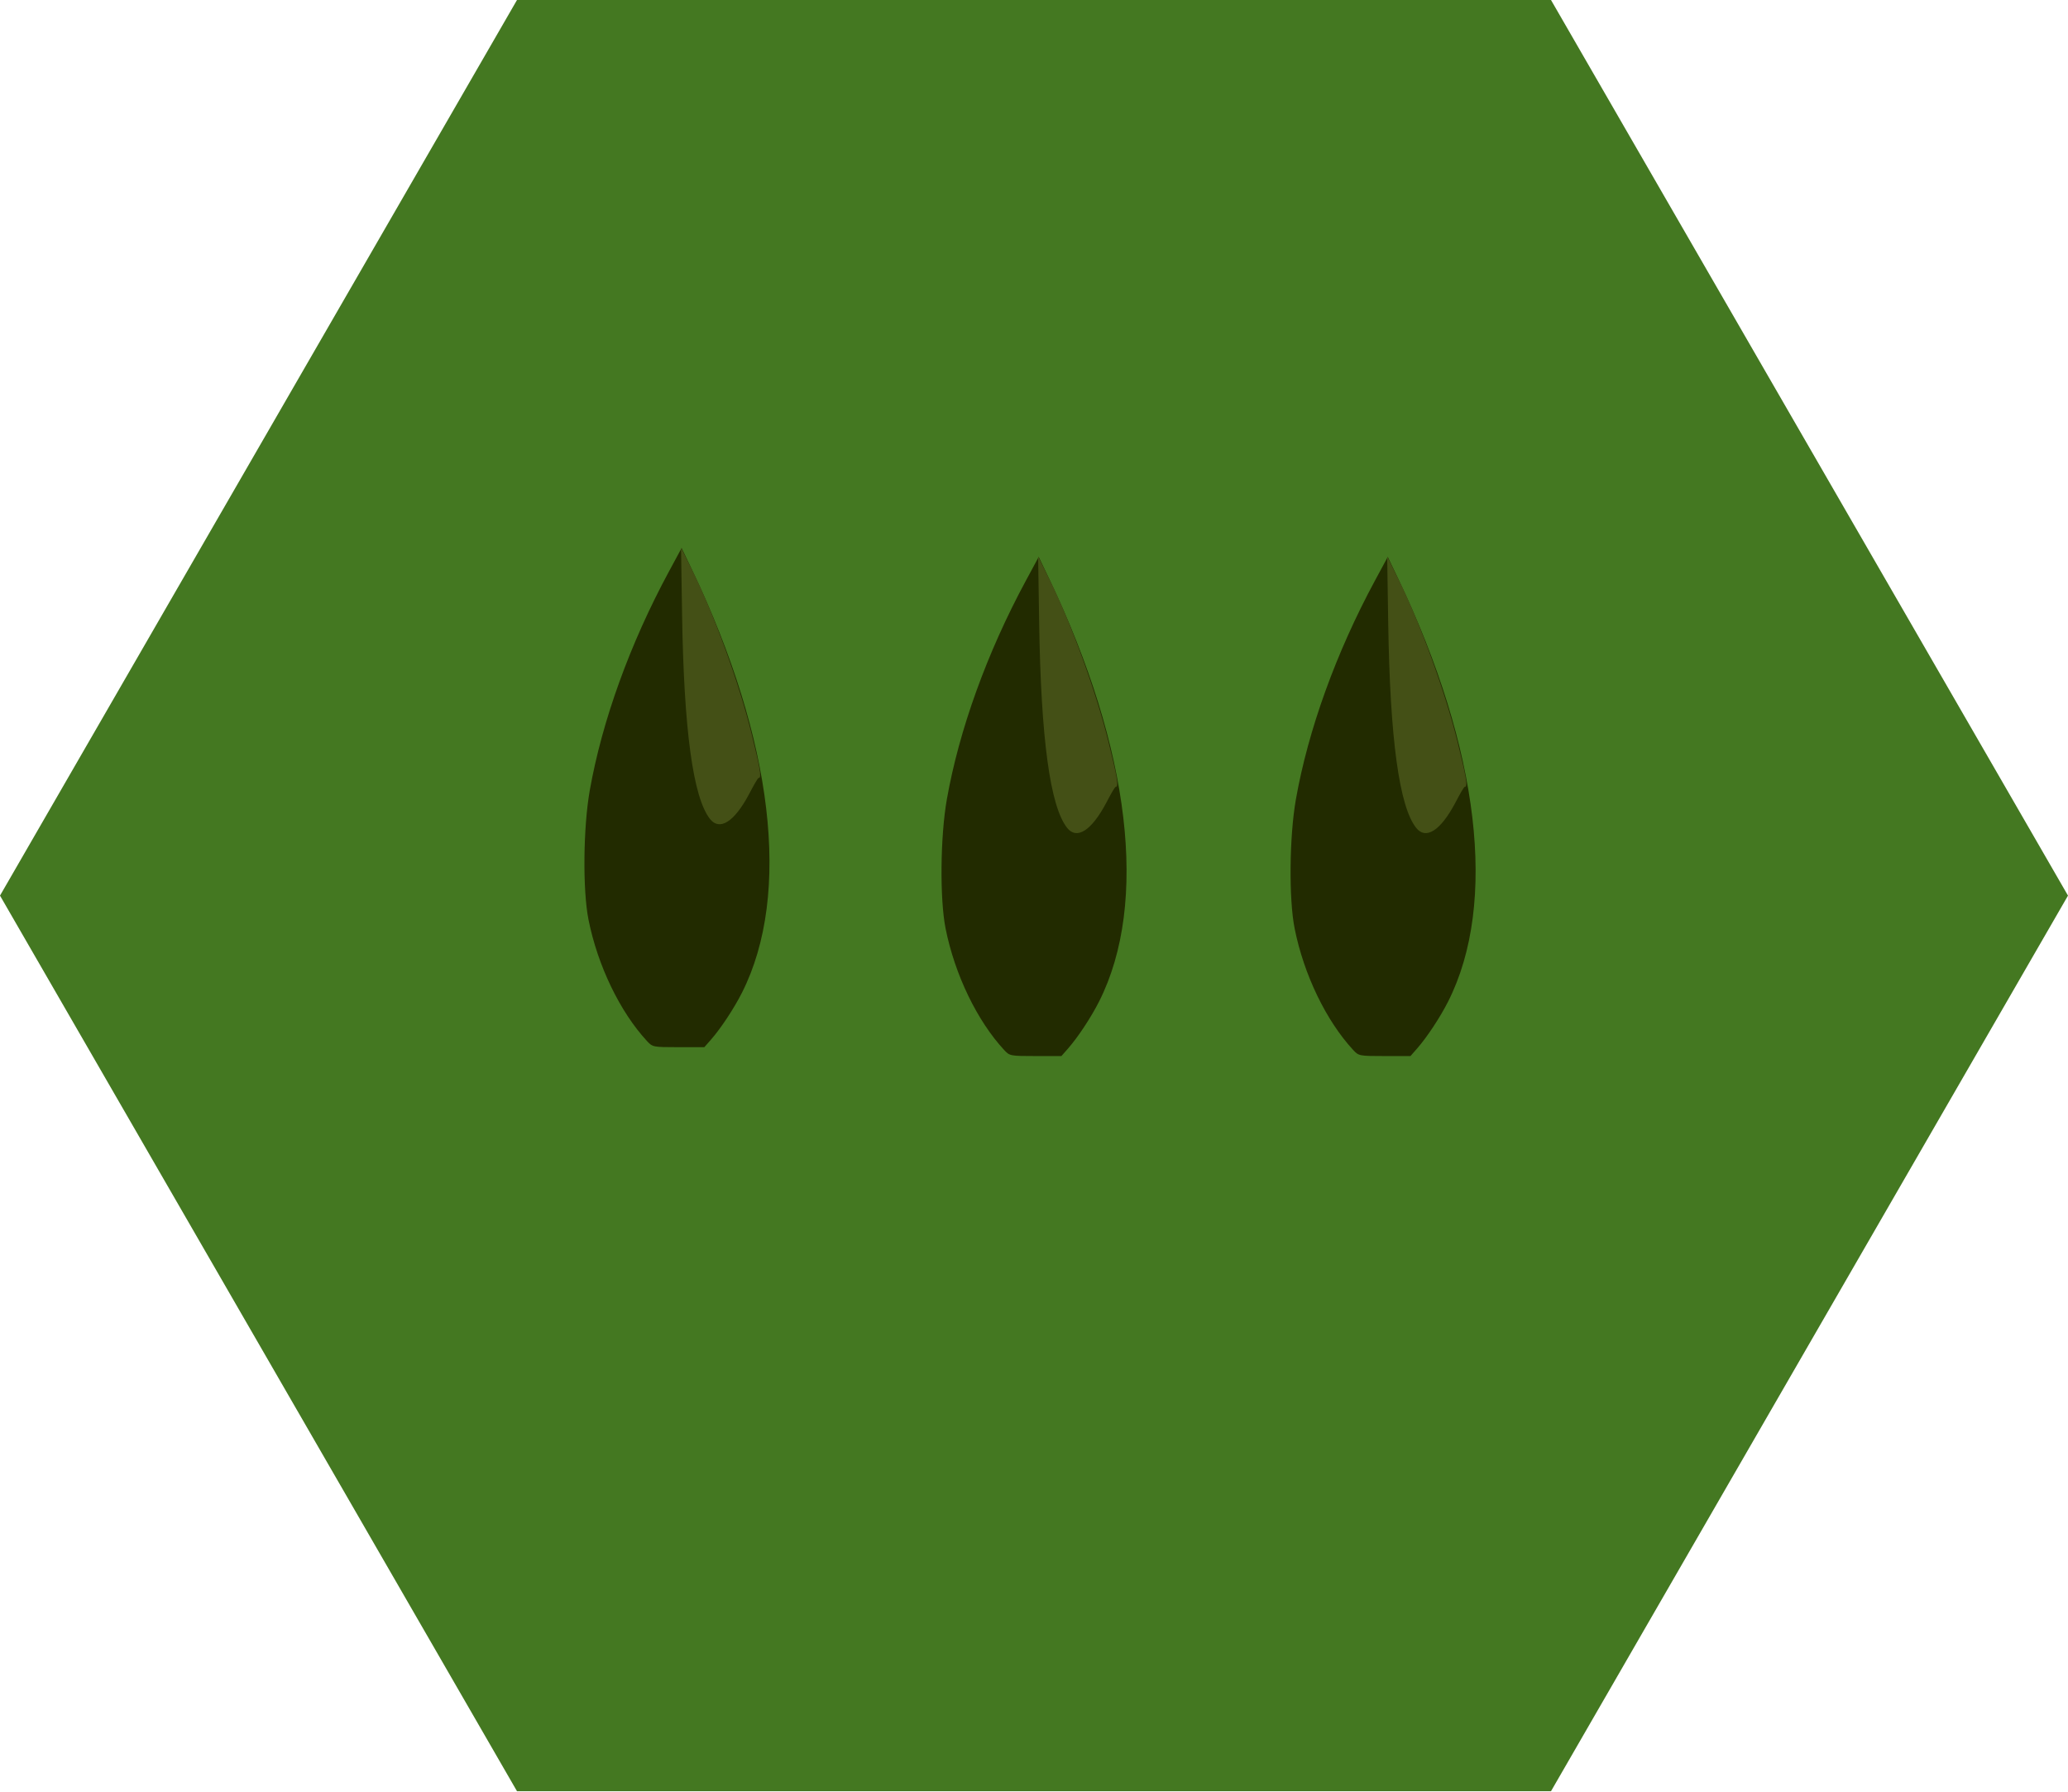
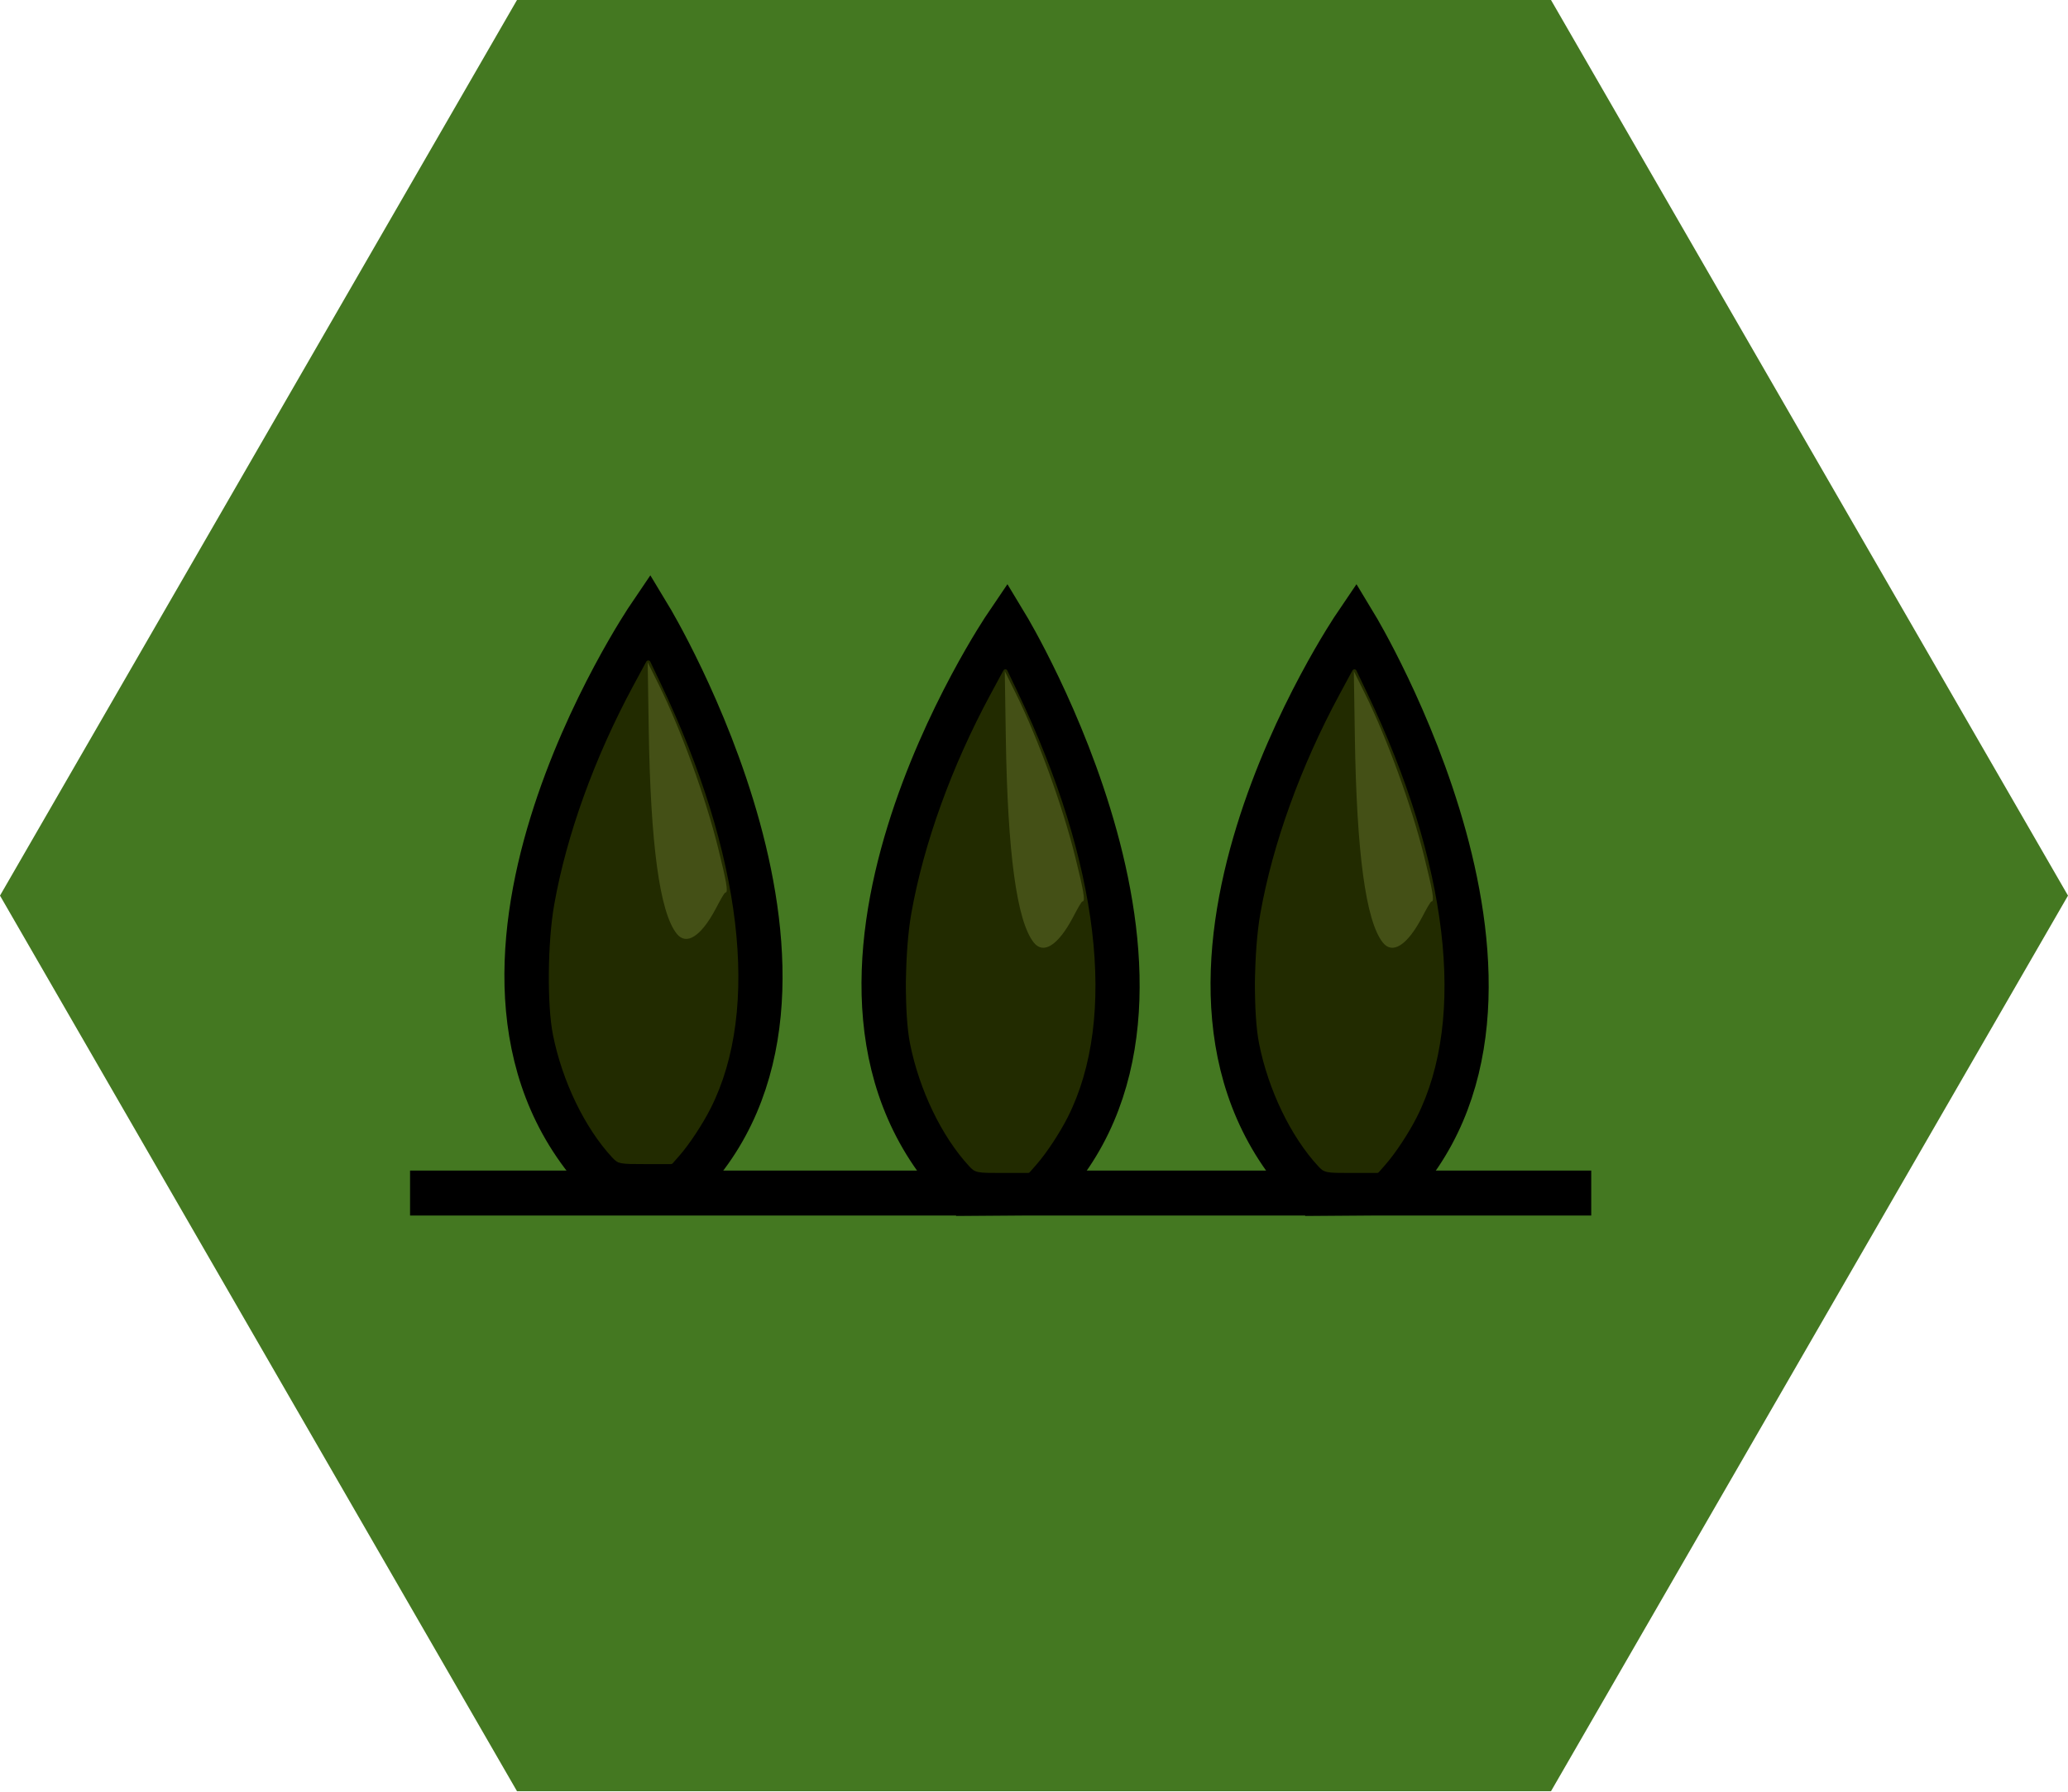
<svg xmlns="http://www.w3.org/2000/svg" width="129.822mm" height="112.429mm" viewBox="0 0 460 398.372" id="svg13553" version="1.1">
  <defs id="defs13555" />
  <g id="layer1" transform="translate(-38.57142,-281.7477)">
    <g transform="translate(-1343.623,-2471.437)" id="g14113" style="stroke:none">
-       <path transform="translate(-137.0722,-1.9716)" style="opacity:1;fill:#447821;fill-opacity:1;stroke:none;stroke-width:25;stroke-miterlimit:4;stroke-dasharray:none;stroke-opacity:1" id="path4244-4-2-3-8" d="m 1979.266,2954.342 -115,199.186 -230,0 -115,-199.186 115,-199.186 230,0 z" />
-       <path transform="translate(-137.0722,-1.9716)" id="path5573" d="m 1617.898,2994.992 262.737,0" style="fill:none;fill-rule:evenodd;stroke:none;stroke-width:10;stroke-linecap:butt;stroke-linejoin:miter;stroke-miterlimit:4;stroke-dasharray:none;stroke-opacity:1" />
-       <g transform="translate(-157.0722,-1.9716)" id="g5579" style="stroke:none">
-         <g id="g5538" style="stroke:none">
-           <path id="path5517-8" d="m 1691.104,2866.877 c 0,0 -54.67,80.593 -9.057,126.206 l 16.329,-0.125 c 42.972,-42.972 -7.272,-126.081 -7.272,-126.081 z" style="fill:none;fill-rule:evenodd;stroke:none;stroke-width:10;stroke-linecap:butt;stroke-linejoin:miter;stroke-miterlimit:4;stroke-dasharray:none;stroke-opacity:1" />
-           <path id="path5536" d="m 1683.193,2986.704 c -6.024,-6.517 -10.964,-16.757 -13.017,-26.984 -1.32,-6.575 -1.187,-20.492 0.275,-28.767 2.726,-15.429 8.95,-32.648 17.57,-48.613 l 2.863,-5.301 2.307,4.828 c 18.11,37.91 22.167,72.152 11.138,94.025 -1.771,3.512 -4.707,7.964 -6.899,10.46 l -1.494,1.701 -5.747,0 c -5.64,0 -5.771,-0.025 -6.995,-1.35 z" style="color:#000000;clip-rule:nonzero;display:inline;overflow:visible;visibility:visible;opacity:1;isolation:auto;mix-blend-mode:normal;color-interpolation:sRGB;color-interpolation-filters:linearRGB;solid-color:#000000;solid-opacity:1;fill:#222b00;fill-opacity:1;fill-rule:nonzero;stroke:none;stroke-width:1;stroke-linecap:butt;stroke-linejoin:round;stroke-miterlimit:4;stroke-dasharray:none;stroke-dashoffset:0;stroke-opacity:1;color-rendering:auto;image-rendering:auto;shape-rendering:auto;text-rendering:auto;enable-background:accumulate" />
+       <path style="opacity:1;fill:#447821;fill-opacity:1;stroke:none;stroke-width:25;stroke-miterlimit:4;stroke-dasharray:none;stroke-opacity:1" id="path4244-4-2-3-8" d="m 1842.194,2952.371 -115,199.186 -230,0 -115,-199.186 115,-199.186 230,0 z" />
+       <g id="g4184" transform="translate(7.418749,11.93597)">
+         <path style="fill:none;fill-rule:evenodd;stroke:none;stroke-width:10;stroke-linecap:butt;stroke-linejoin:miter;stroke-miterlimit:4;stroke-dasharray:none;stroke-opacity:1" d="m 1617.898,2994.992 262.737,0" id="path5573" transform="translate(-137.0722,-1.9716)" />
+         <path style="fill:none;fill-rule:evenodd;stroke:#000000;stroke-width:10;stroke-linecap:butt;stroke-linejoin:miter;stroke-miterlimit:4;stroke-dasharray:none;stroke-opacity:1" d="m 1465.988,3006.585 262.737,0" id="path5573-4" />
+         <g id="g5579" transform="translate(-171.9098,11.5931)">
+           <g id="g5538">
+             <path style="fill:none;fill-rule:evenodd;stroke:#000000;stroke-width:10;stroke-linecap:butt;stroke-linejoin:miter;stroke-miterlimit:4;stroke-dasharray:none;stroke-opacity:1" d="m 1691.104,2866.877 c 0,0 -54.67,80.593 -9.057,126.206 l 16.329,-0.125 c 42.972,-42.972 -7.272,-126.081 -7.272,-126.081 z" id="path5517-8" />
+             <path style="color:#000000;clip-rule:nonzero;display:inline;overflow:visible;visibility:visible;opacity:1;isolation:auto;mix-blend-mode:normal;color-interpolation:sRGB;color-interpolation-filters:linearRGB;solid-color:#000000;solid-opacity:1;fill:#222b00;fill-opacity:1;fill-rule:nonzero;stroke:#222b00;stroke-width:1;stroke-linecap:butt;stroke-linejoin:round;stroke-miterlimit:4;stroke-dasharray:none;stroke-dashoffset:0;stroke-opacity:1;color-rendering:auto;image-rendering:auto;shape-rendering:auto;text-rendering:auto;enable-background:accumulate" d="m 1683.193,2986.704 c -6.024,-6.517 -10.964,-16.757 -13.017,-26.984 -1.32,-6.575 -1.187,-20.492 0.275,-28.767 2.726,-15.429 8.95,-32.648 17.57,-48.613 l 2.863,-5.301 2.307,4.828 c 18.11,37.91 22.167,72.152 11.138,94.025 -1.771,3.512 -4.707,7.964 -6.899,10.46 l -1.494,1.701 -5.747,0 c -5.64,0 -5.771,-0.025 -6.995,-1.35 z" id="path5536" />
+           </g>
+           <path id="path5577" d="m 1697.19,2937.291 c -3.765,-4.787 -5.805,-19.778 -6.206,-45.607 l -0.229,-14.725 2.435,4.908 c 4.911,9.901 10.441,25.101 13.215,36.322 1.818,7.356 2.35,9.973 1.657,9.973 -0.285,0 -1.292,1.953 -2.186,3.631 -3.281,6.164 -6.539,8.226 -8.685,5.498 z" style="color:#000000;clip-rule:nonzero;display:inline;overflow:visible;visibility:visible;opacity:1;isolation:auto;mix-blend-mode:normal;color-interpolation:sRGB;color-interpolation-filters:linearRGB;solid-color:#000000;solid-opacity:1;fill:#445016;fill-opacity:1;fill-rule:nonzero;stroke:none;stroke-width:0.491;stroke-linecap:butt;stroke-linejoin:round;stroke-miterlimit:4;stroke-dasharray:none;stroke-dashoffset:0;stroke-opacity:1;color-rendering:auto;image-rendering:auto;shape-rendering:auto;text-rendering:auto;enable-background:accumulate" />
        </g>
-         <path style="color:#000000;clip-rule:nonzero;display:inline;overflow:visible;visibility:visible;opacity:1;isolation:auto;mix-blend-mode:normal;color-interpolation:sRGB;color-interpolation-filters:linearRGB;solid-color:#000000;solid-opacity:1;fill:#445016;fill-opacity:1;fill-rule:nonzero;stroke:none;stroke-width:0.491;stroke-linecap:butt;stroke-linejoin:round;stroke-miterlimit:4;stroke-dasharray:none;stroke-dashoffset:0;stroke-opacity:1;color-rendering:auto;image-rendering:auto;shape-rendering:auto;text-rendering:auto;enable-background:accumulate" d="m 1697.19,2937.291 c -3.765,-4.787 -5.805,-19.778 -6.206,-45.607 l -0.229,-14.725 2.435,4.908 c 4.911,9.901 10.441,25.101 13.215,36.322 1.818,7.356 2.35,9.973 1.657,9.973 -0.285,0 -1.292,1.953 -2.186,3.631 -3.281,6.164 -6.539,8.226 -8.685,5.498 z" id="path5577" />
+         <g transform="translate(-92.47968,13.5647)" id="g5579-3">
+           <g id="g5538-7">
+             <path style="fill:none;fill-rule:evenodd;stroke:#000000;stroke-width:10;stroke-linecap:butt;stroke-linejoin:miter;stroke-miterlimit:4;stroke-dasharray:none;stroke-opacity:1" d="m 1691.104,2866.877 c 0,0 -54.67,80.593 -9.057,126.206 l 16.329,-0.125 c 42.972,-42.972 -7.272,-126.081 -7.272,-126.081 z" id="path5517-8-1" />
+             <path style="color:#000000;clip-rule:nonzero;display:inline;overflow:visible;visibility:visible;opacity:1;isolation:auto;mix-blend-mode:normal;color-interpolation:sRGB;color-interpolation-filters:linearRGB;solid-color:#000000;solid-opacity:1;fill:#222b00;fill-opacity:1;fill-rule:nonzero;stroke:#222b00;stroke-width:1;stroke-linecap:butt;stroke-linejoin:round;stroke-miterlimit:4;stroke-dasharray:none;stroke-dashoffset:0;stroke-opacity:1;color-rendering:auto;image-rendering:auto;shape-rendering:auto;text-rendering:auto;enable-background:accumulate" d="m 1683.193,2986.704 c -6.024,-6.517 -10.964,-16.757 -13.017,-26.984 -1.32,-6.575 -1.187,-20.492 0.275,-28.767 2.726,-15.429 8.95,-32.648 17.57,-48.613 l 2.863,-5.301 2.307,4.828 c 18.11,37.91 22.167,72.152 11.138,94.025 -1.771,3.512 -4.707,7.964 -6.899,10.46 l -1.494,1.701 -5.747,0 c -5.64,0 -5.771,-0.025 -6.995,-1.35 z" id="path5536-1" />
+           </g>
+           <path id="path5577-8" d="m 1697.19,2937.291 c -3.765,-4.787 -5.805,-19.778 -6.206,-45.607 l -0.229,-14.725 2.435,4.908 c 4.911,9.901 10.441,25.101 13.215,36.322 1.818,7.356 2.35,9.973 1.657,9.973 -0.285,0 -1.292,1.953 -2.186,3.631 -3.281,6.164 -6.539,8.226 -8.685,5.498 z" style="color:#000000;clip-rule:nonzero;display:inline;overflow:visible;visibility:visible;opacity:1;isolation:auto;mix-blend-mode:normal;color-interpolation:sRGB;color-interpolation-filters:linearRGB;solid-color:#000000;solid-opacity:1;fill:#445016;fill-opacity:1;fill-rule:nonzero;stroke:none;stroke-width:0.491;stroke-linecap:butt;stroke-linejoin:round;stroke-miterlimit:4;stroke-dasharray:none;stroke-dashoffset:0;stroke-opacity:1;color-rendering:auto;image-rendering:auto;shape-rendering:auto;text-rendering:auto;enable-background:accumulate" />
+         </g>
+         <g id="g5538-6" transform="translate(-14.83758,13.5647)">
+           <path style="fill:none;fill-rule:evenodd;stroke:#000000;stroke-width:10;stroke-linecap:butt;stroke-linejoin:miter;stroke-miterlimit:4;stroke-dasharray:none;stroke-opacity:1" d="m 1691.104,2866.877 c 0,0 -54.67,80.593 -9.057,126.206 l 16.329,-0.125 c 42.972,-42.972 -7.272,-126.081 -7.272,-126.081 z" id="path5517-8-15" />
+           <path style="color:#000000;clip-rule:nonzero;display:inline;overflow:visible;visibility:visible;opacity:1;isolation:auto;mix-blend-mode:normal;color-interpolation:sRGB;color-interpolation-filters:linearRGB;solid-color:#000000;solid-opacity:1;fill:#222b00;fill-opacity:1;fill-rule:nonzero;stroke:#222b00;stroke-width:1;stroke-linecap:butt;stroke-linejoin:round;stroke-miterlimit:4;stroke-dasharray:none;stroke-dashoffset:0;stroke-opacity:1;color-rendering:auto;image-rendering:auto;shape-rendering:auto;text-rendering:auto;enable-background:accumulate" d="m 1683.193,2986.704 c -6.024,-6.517 -10.964,-16.757 -13.017,-26.984 -1.32,-6.575 -1.187,-20.492 0.275,-28.767 2.726,-15.429 8.95,-32.648 17.57,-48.613 l 2.863,-5.301 2.307,4.828 c 18.11,37.91 22.167,72.152 11.138,94.025 -1.771,3.512 -4.707,7.964 -6.899,10.46 l -1.494,1.701 -5.747,0 c -5.64,0 -5.771,-0.025 -6.995,-1.35 z" id="path5536-4" />
+         </g>
+         <path id="path5577-6" d="m 1682.353,2950.856 c -3.765,-4.787 -5.805,-19.778 -6.206,-45.607 l -0.229,-14.725 2.435,4.908 c 4.911,9.901 10.441,25.101 13.215,36.322 1.818,7.356 2.35,9.973 1.657,9.973 -0.285,0 -1.292,1.953 -2.186,3.631 -3.281,6.164 -6.539,8.226 -8.685,5.498 z" style="color:#000000;clip-rule:nonzero;display:inline;overflow:visible;visibility:visible;opacity:1;isolation:auto;mix-blend-mode:normal;color-interpolation:sRGB;color-interpolation-filters:linearRGB;solid-color:#000000;solid-opacity:1;fill:#445016;fill-opacity:1;fill-rule:nonzero;stroke:none;stroke-width:0.491;stroke-linecap:butt;stroke-linejoin:round;stroke-miterlimit:4;stroke-dasharray:none;stroke-dashoffset:0;stroke-opacity:1;color-rendering:auto;image-rendering:auto;shape-rendering:auto;text-rendering:auto;enable-background:accumulate" />
      </g>
-       <g id="g5579-3" transform="translate(-77.64209,0)" style="stroke:none">
-         <g id="g5538-7" style="stroke:none">
-           <path id="path5517-8-1" d="m 1691.104,2866.877 c 0,0 -54.67,80.593 -9.057,126.206 l 16.329,-0.125 c 42.972,-42.972 -7.272,-126.081 -7.272,-126.081 z" style="fill:none;fill-rule:evenodd;stroke:none;stroke-width:10;stroke-linecap:butt;stroke-linejoin:miter;stroke-miterlimit:4;stroke-dasharray:none;stroke-opacity:1" />
-           <path id="path5536-1" d="m 1683.193,2986.704 c -6.024,-6.517 -10.964,-16.757 -13.017,-26.984 -1.32,-6.575 -1.187,-20.492 0.275,-28.767 2.726,-15.429 8.95,-32.648 17.57,-48.613 l 2.863,-5.301 2.307,4.828 c 18.11,37.91 22.167,72.152 11.138,94.025 -1.771,3.512 -4.707,7.964 -6.899,10.46 l -1.494,1.701 -5.747,0 c -5.64,0 -5.771,-0.025 -6.995,-1.35 z" style="color:#000000;clip-rule:nonzero;display:inline;overflow:visible;visibility:visible;opacity:1;isolation:auto;mix-blend-mode:normal;color-interpolation:sRGB;color-interpolation-filters:linearRGB;solid-color:#000000;solid-opacity:1;fill:#222b00;fill-opacity:1;fill-rule:nonzero;stroke:none;stroke-width:1;stroke-linecap:butt;stroke-linejoin:round;stroke-miterlimit:4;stroke-dasharray:none;stroke-dashoffset:0;stroke-opacity:1;color-rendering:auto;image-rendering:auto;shape-rendering:auto;text-rendering:auto;enable-background:accumulate" />
-         </g>
-         <path style="color:#000000;clip-rule:nonzero;display:inline;overflow:visible;visibility:visible;opacity:1;isolation:auto;mix-blend-mode:normal;color-interpolation:sRGB;color-interpolation-filters:linearRGB;solid-color:#000000;solid-opacity:1;fill:#445016;fill-opacity:1;fill-rule:nonzero;stroke:none;stroke-width:0.491;stroke-linecap:butt;stroke-linejoin:round;stroke-miterlimit:4;stroke-dasharray:none;stroke-dashoffset:0;stroke-opacity:1;color-rendering:auto;image-rendering:auto;shape-rendering:auto;text-rendering:auto;enable-background:accumulate" d="m 1697.19,2937.291 c -3.765,-4.787 -5.805,-19.778 -6.206,-45.607 l -0.229,-14.725 2.435,4.908 c 4.911,9.901 10.441,25.101 13.215,36.322 1.818,7.356 2.35,9.973 1.657,9.973 -0.285,0 -1.292,1.953 -2.186,3.631 -3.281,6.164 -6.539,8.226 -8.685,5.498 z" id="path5577-8" />
-       </g>
-       <g id="g5538-6" style="stroke:none">
-         <path id="path5517-8-15" d="m 1691.104,2866.877 c 0,0 -54.67,80.593 -9.057,126.206 l 16.329,-0.125 c 42.972,-42.972 -7.272,-126.081 -7.272,-126.081 z" style="fill:none;fill-rule:evenodd;stroke:none;stroke-width:10;stroke-linecap:butt;stroke-linejoin:miter;stroke-miterlimit:4;stroke-dasharray:none;stroke-opacity:1" />
-         <path id="path5536-4" d="m 1683.193,2986.704 c -6.024,-6.517 -10.964,-16.757 -13.017,-26.984 -1.32,-6.575 -1.187,-20.492 0.275,-28.767 2.726,-15.429 8.95,-32.648 17.57,-48.613 l 2.863,-5.301 2.307,4.828 c 18.11,37.91 22.167,72.152 11.138,94.025 -1.771,3.512 -4.707,7.964 -6.899,10.46 l -1.494,1.701 -5.747,0 c -5.64,0 -5.771,-0.025 -6.995,-1.35 z" style="color:#000000;clip-rule:nonzero;display:inline;overflow:visible;visibility:visible;opacity:1;isolation:auto;mix-blend-mode:normal;color-interpolation:sRGB;color-interpolation-filters:linearRGB;solid-color:#000000;solid-opacity:1;fill:#222b00;fill-opacity:1;fill-rule:nonzero;stroke:none;stroke-width:1;stroke-linecap:butt;stroke-linejoin:round;stroke-miterlimit:4;stroke-dasharray:none;stroke-dashoffset:0;stroke-opacity:1;color-rendering:auto;image-rendering:auto;shape-rendering:auto;text-rendering:auto;enable-background:accumulate" />
-       </g>
-       <path style="color:#000000;clip-rule:nonzero;display:inline;overflow:visible;visibility:visible;opacity:1;isolation:auto;mix-blend-mode:normal;color-interpolation:sRGB;color-interpolation-filters:linearRGB;solid-color:#000000;solid-opacity:1;fill:#445016;fill-opacity:1;fill-rule:nonzero;stroke:none;stroke-width:0.491;stroke-linecap:butt;stroke-linejoin:round;stroke-miterlimit:4;stroke-dasharray:none;stroke-dashoffset:0;stroke-opacity:1;color-rendering:auto;image-rendering:auto;shape-rendering:auto;text-rendering:auto;enable-background:accumulate" d="m 1697.19,2937.291 c -3.765,-4.787 -5.805,-19.778 -6.206,-45.607 l -0.229,-14.725 2.435,4.908 c 4.911,9.901 10.441,25.101 13.215,36.322 1.818,7.356 2.35,9.973 1.657,9.973 -0.285,0 -1.292,1.953 -2.186,3.631 -3.281,6.164 -6.539,8.226 -8.685,5.498 z" id="path5577-6" />
    </g>
  </g>
</svg>
